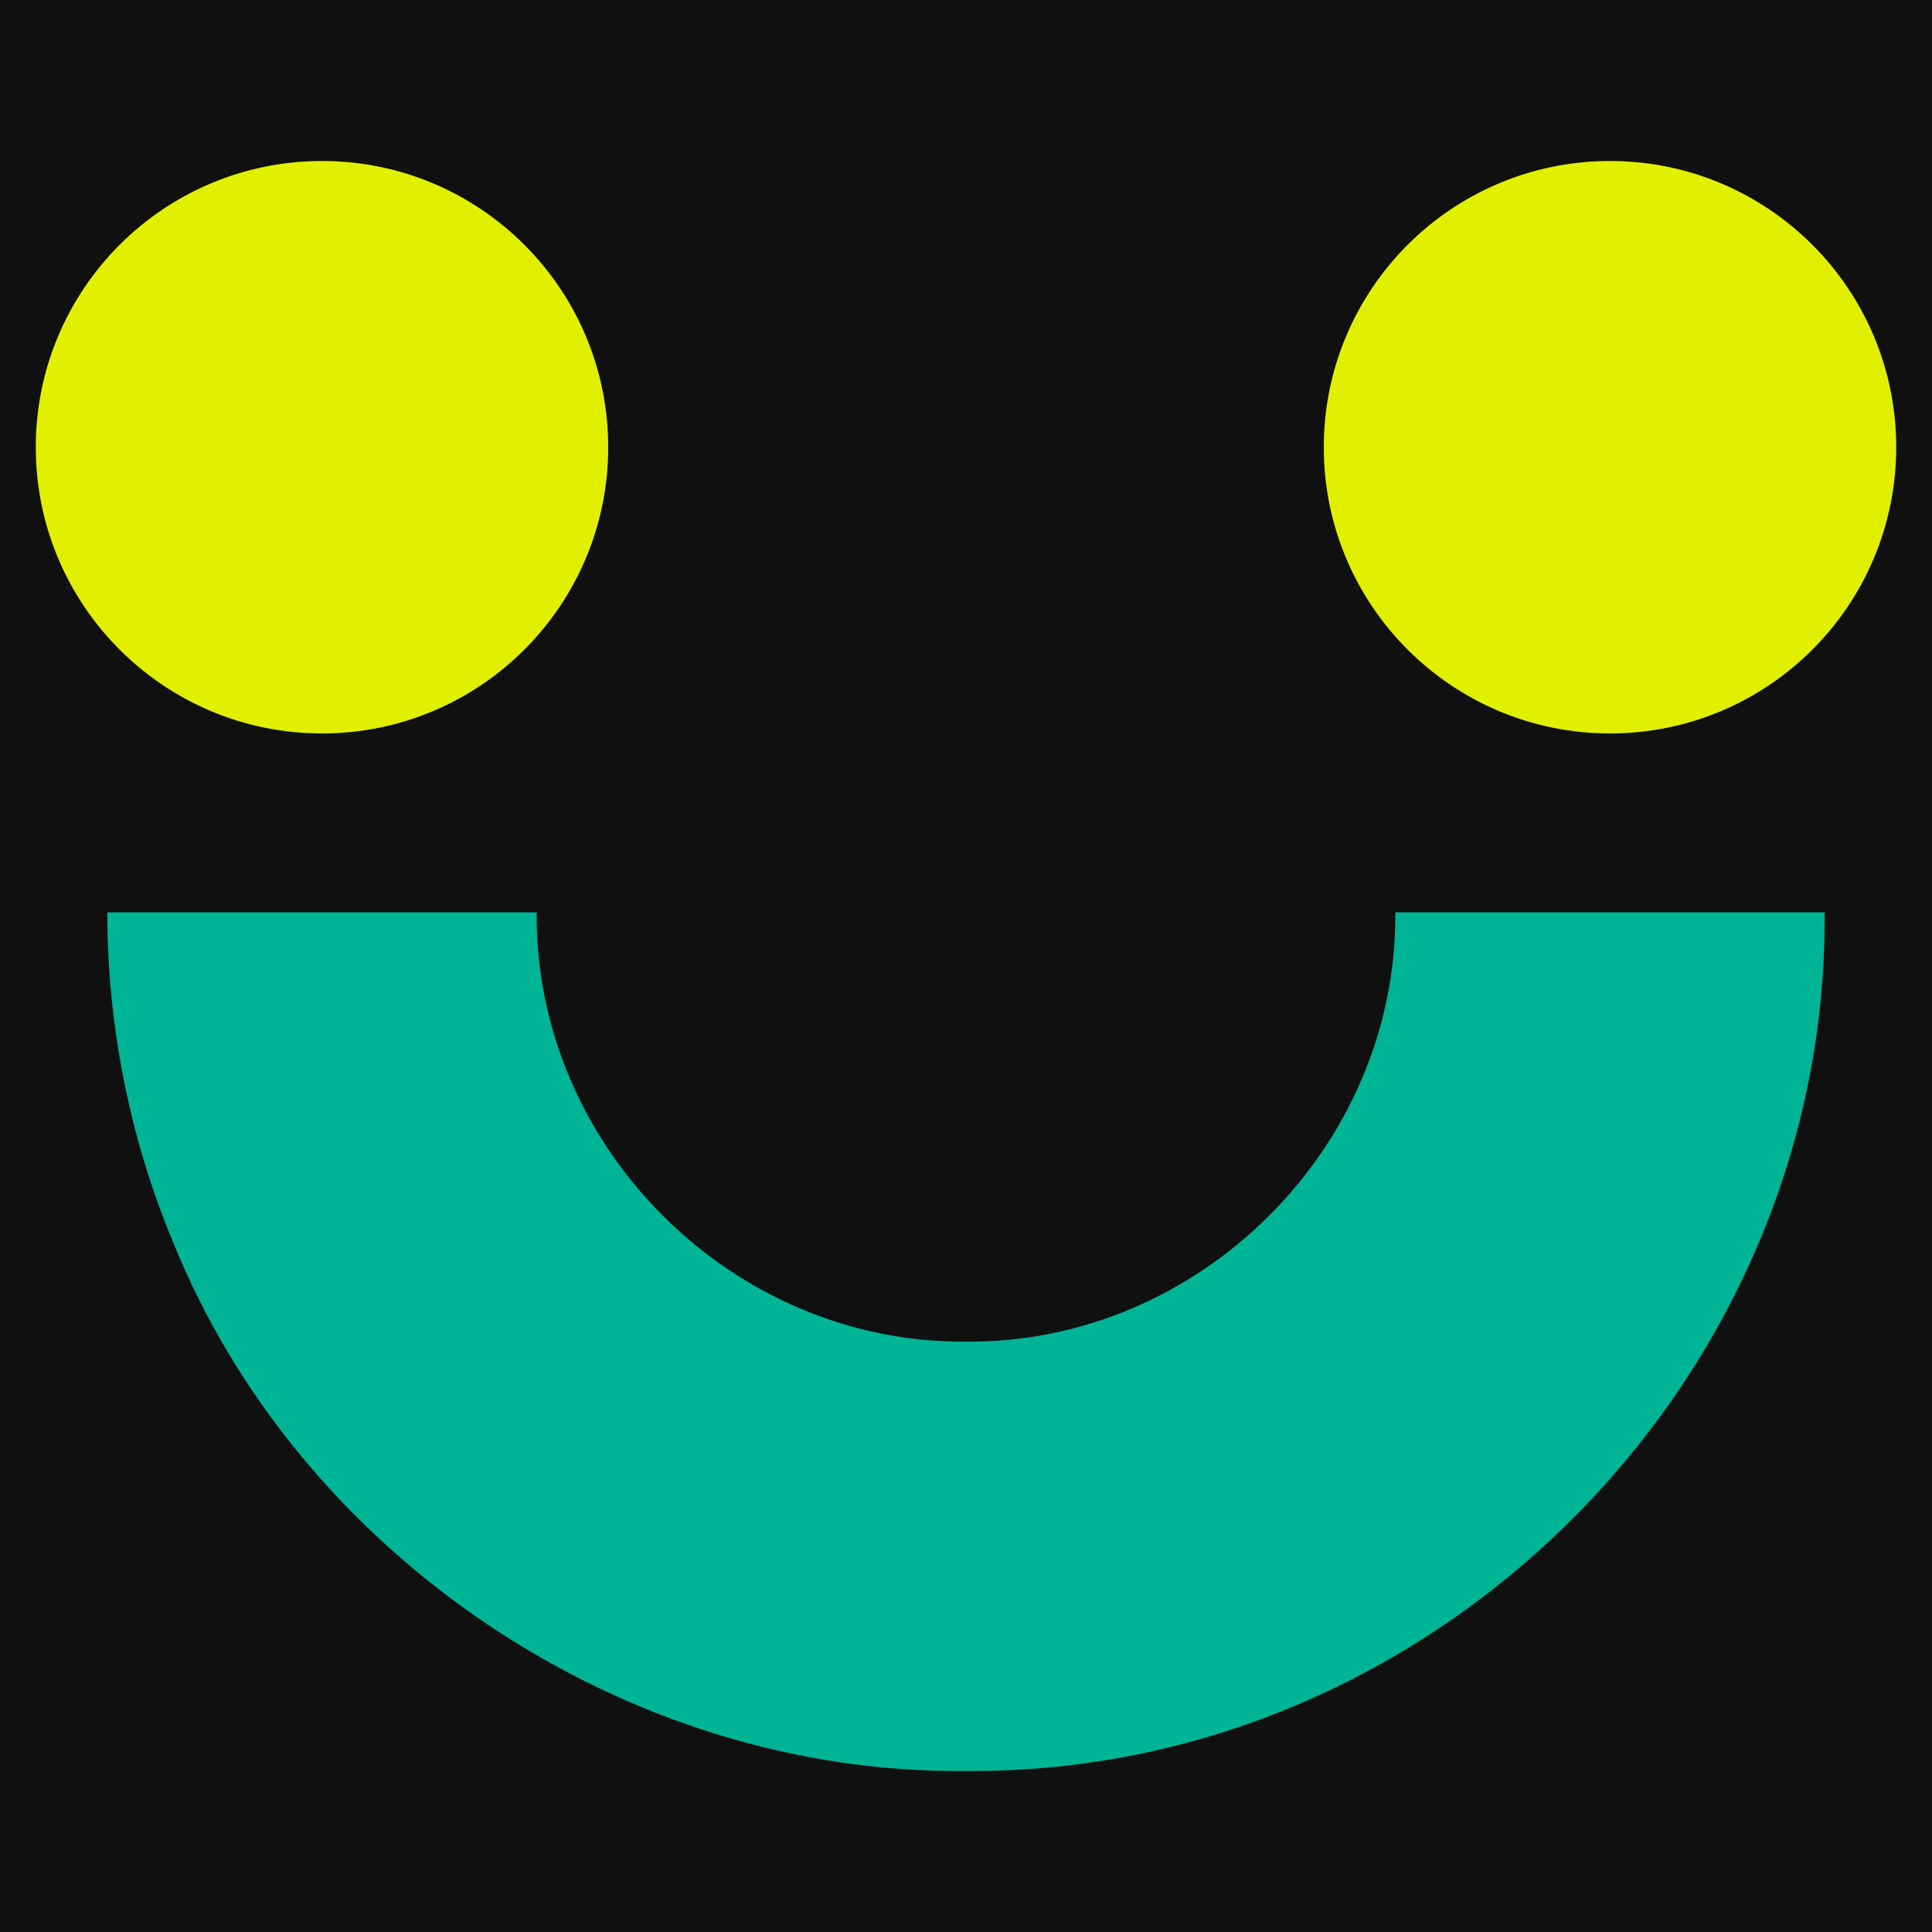
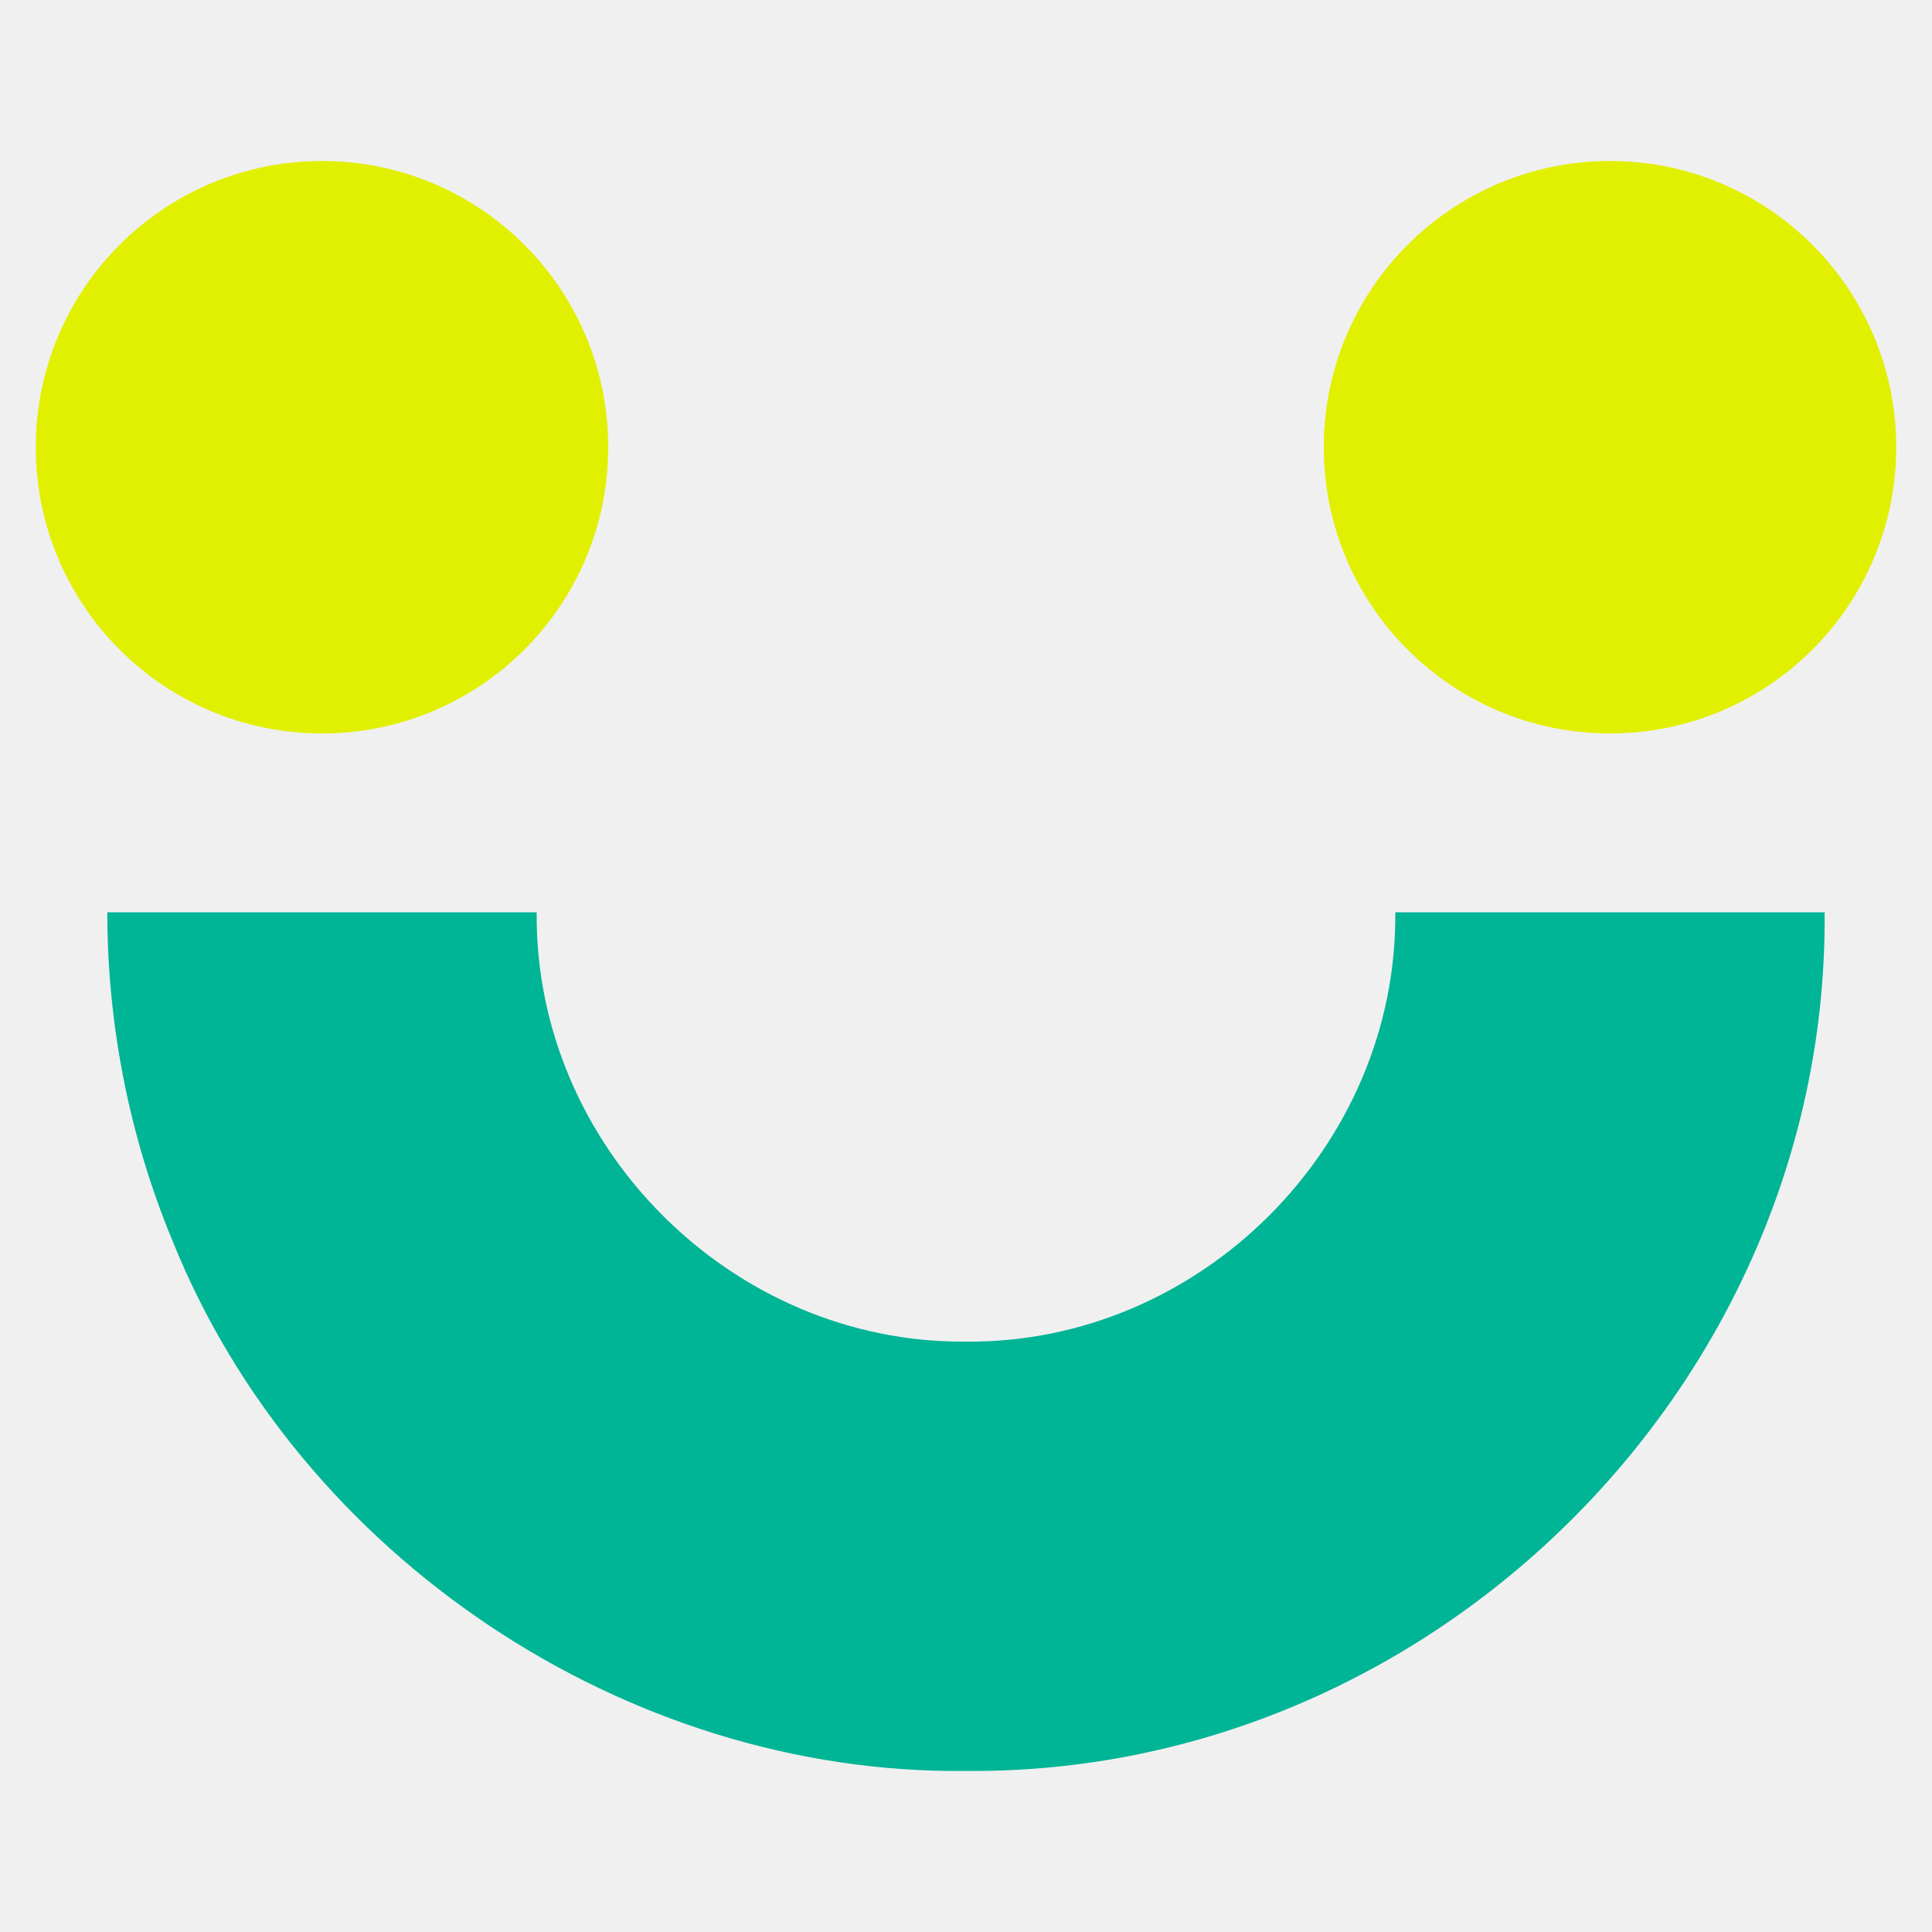
<svg xmlns="http://www.w3.org/2000/svg" width="270" height="270" viewBox="0 0 270 270" fill="none">
  <g clip-path="url(#clip0_2742_30083)">
-     <path d="M270 0H0V270H270V0Z" fill="#101010" />
+     <path d="M270 0H0V270H270V0Z" fill="none" />
    <path d="M75.001 127.5C74.704 160.217 102.291 187.79 134.997 187.493C167.701 187.797 195.297 160.207 194.994 127.5H254.994C255.544 192.973 200.464 248.047 134.994 247.493C87.464 248.027 41.858 217.507 24.117 173.423C18.087 158.917 15.001 143.21 14.994 127.5H74.994H75.001Z" fill="#00B496" />
    <path d="M45 102.5C67.091 102.5 85 84.591 85 62.5C85 40.409 67.091 22.5 45 22.5C22.909 22.5 5 40.409 5 62.5C5 84.591 22.909 102.5 45 102.5Z" fill="#E1F000" />
    <path d="M225 102.5C247.091 102.5 265 84.591 265 62.5C265 40.409 247.091 22.5 225 22.5C202.909 22.5 185 40.409 185 62.5C185 84.591 202.909 102.5 225 102.5Z" fill="#E1F000" />
  </g>
  <defs>
    <clipPath id="clip0_2742_30083">
      <rect width="270" height="270" fill="white" />
    </clipPath>
  </defs>
</svg>
